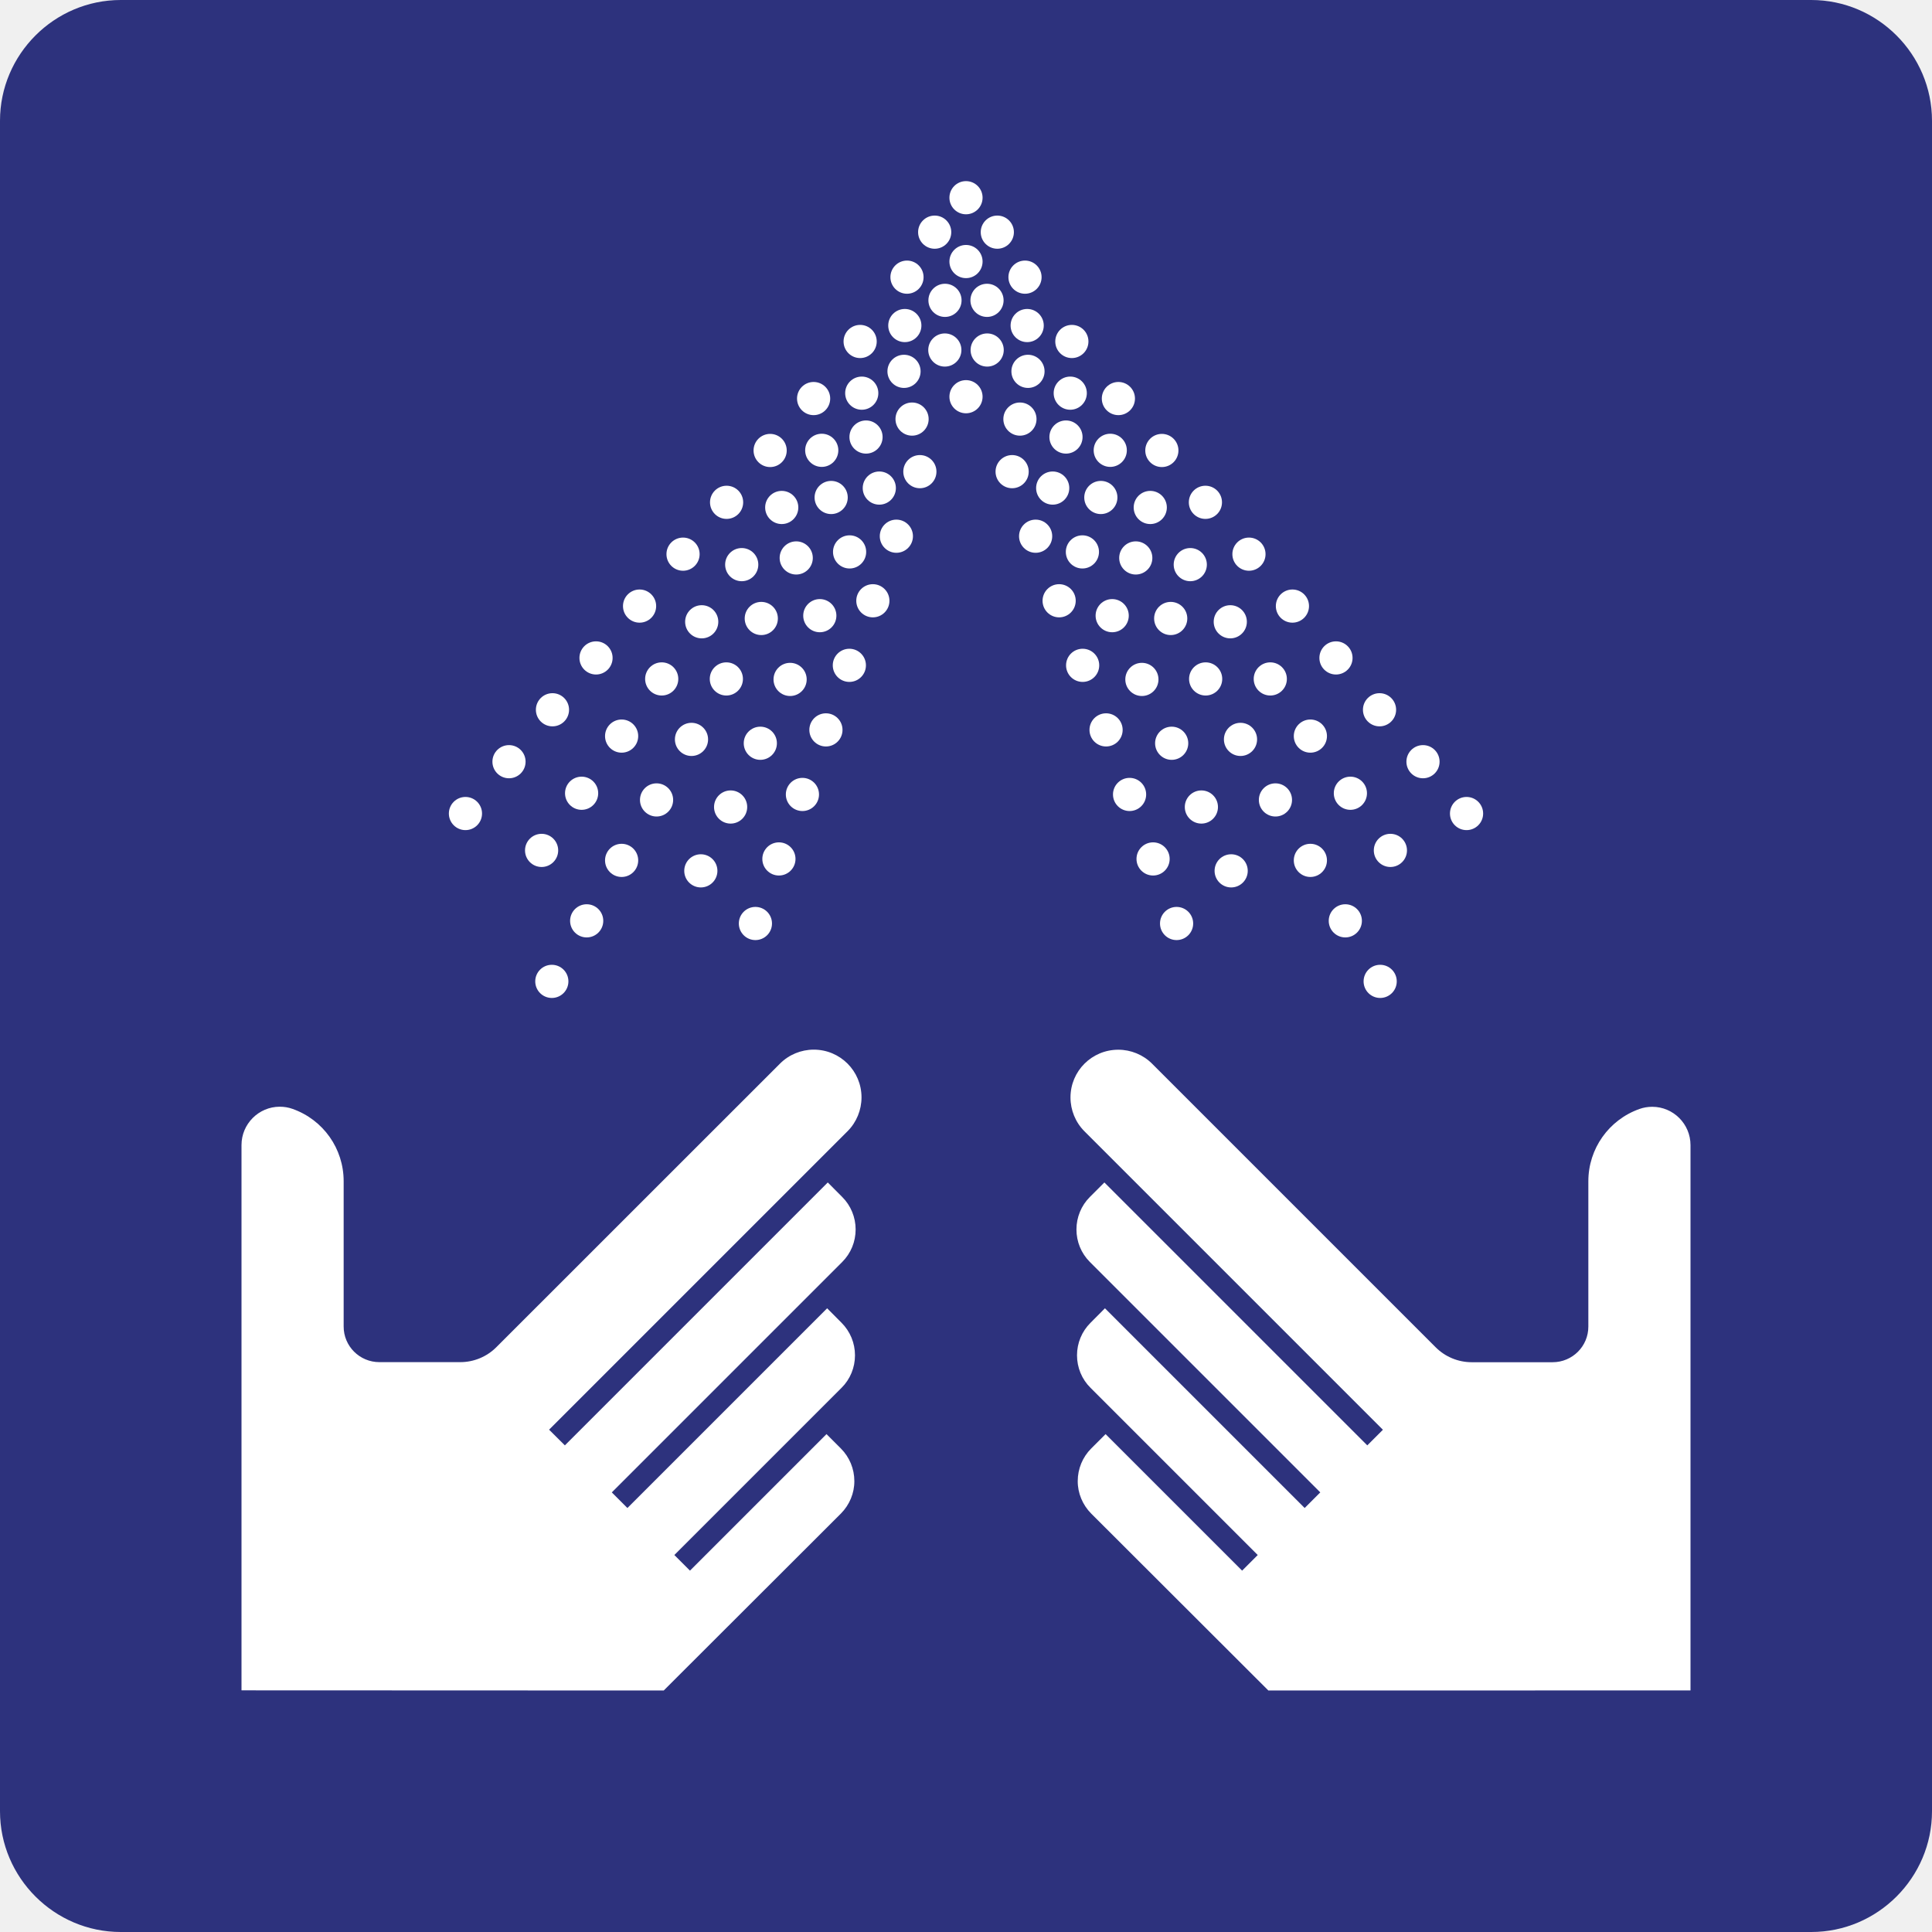
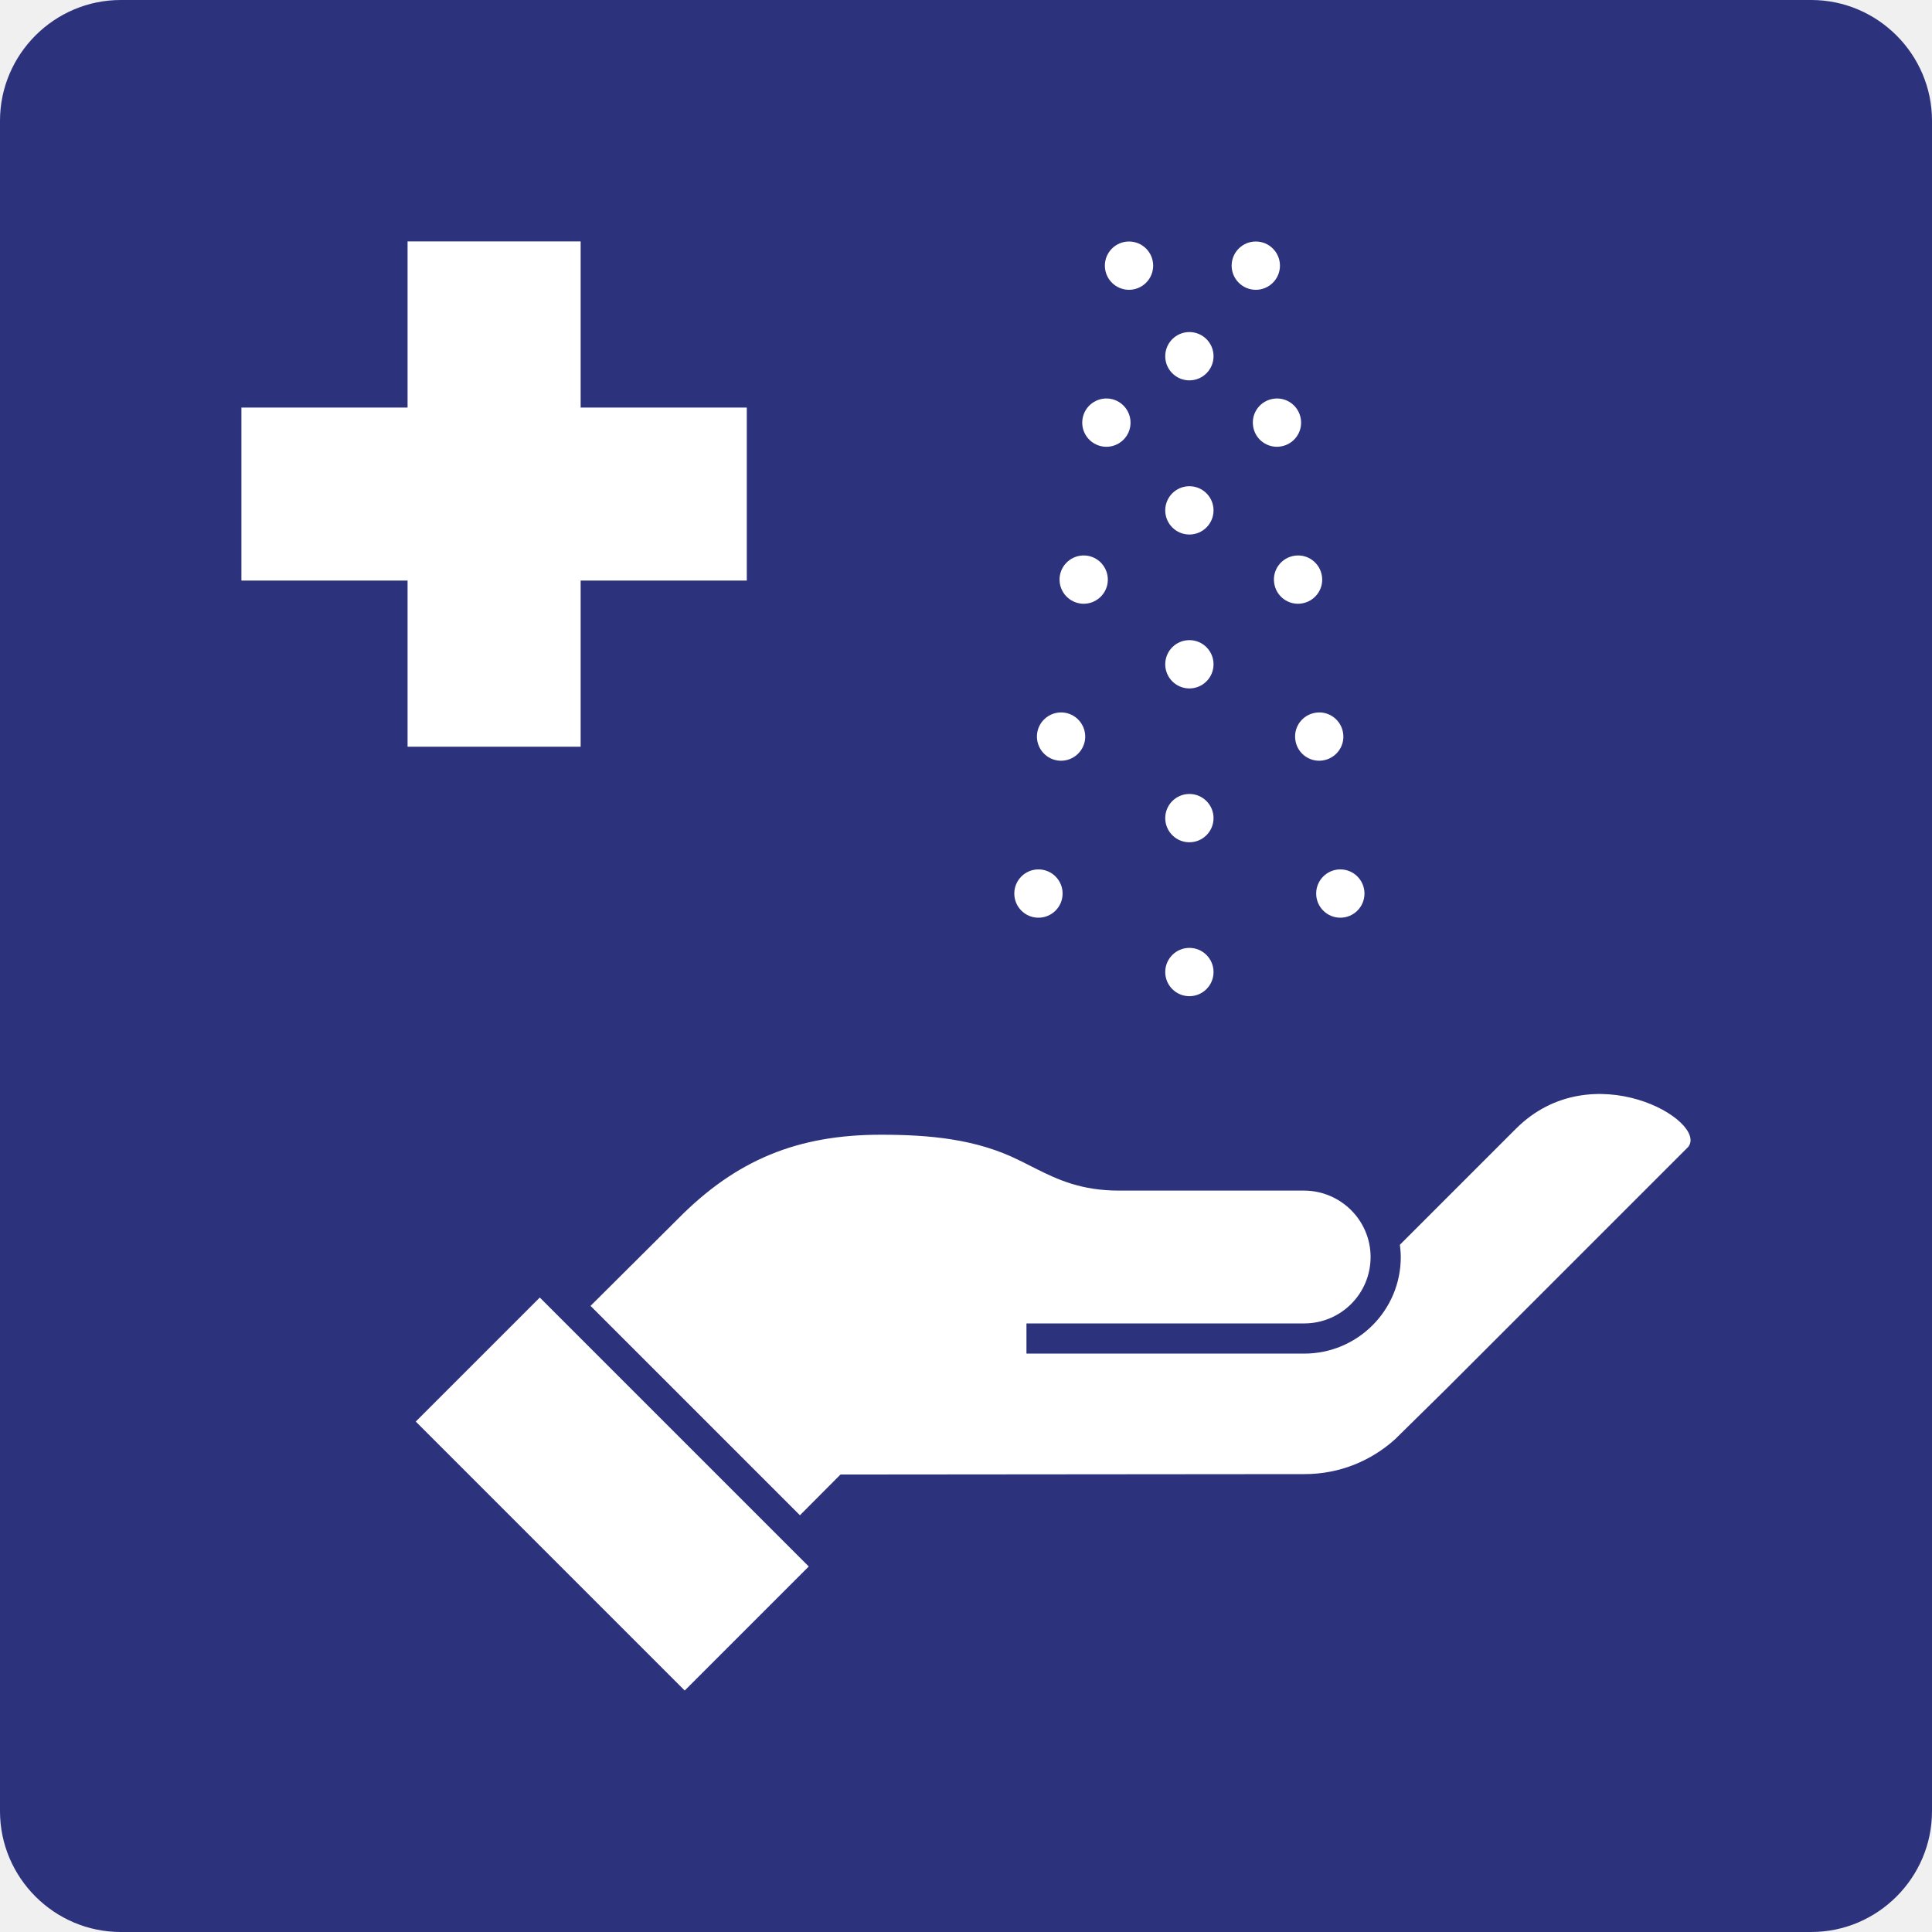
- <svg xmlns="http://www.w3.org/2000/svg" version="1.0" x="0px" y="0px" viewBox="0 0 24 24" enable-background="new 0 0 24 24" xml:space="preserve">
+ <svg xmlns="http://www.w3.org/2000/svg" version="1.0" id="_x3C_Ebene_x3E_" x="0px" y="0px" viewBox="0 0 24 24" enable-background="new 0 0 24 24" xml:space="preserve">
  <g id="SVG_x5F_24x24pt">
    <path id="backgroundBlue" fill="#2D327D" d="M0,22.5v-21C0,0.675,0.675,0,1.5,0h21C23.325,0,24,0.675,24,1.5v21   c0,0.825-0.675,1.5-1.5,1.5h-21C0.675,24,0,23.325,0,22.5z" />
    <g id="content">
-       <circle fill="#FFFFFF" cx="6.728" cy="10.564" r="0.206" />
-       <circle fill="#FFFFFF" cx="7.225" cy="9.854" r="0.206" />
-       <circle fill="#FFFFFF" cx="7.722" cy="9.144" r="0.206" />
-       <circle fill="#FFFFFF" cx="8.22" cy="8.434" r="0.206" />
-       <circle fill="#FFFFFF" cx="8.717" cy="7.724" r="0.206" />
-       <circle fill="#FFFFFF" cx="9.214" cy="7.014" r="0.206" />
-       <circle fill="#FFFFFF" cx="9.711" cy="6.304" r="0.206" />
-       <circle fill="#FFFFFF" cx="10.208" cy="5.594" r="0.206" />
-       <circle fill="#FFFFFF" cx="10.705" cy="4.884" r="0.206" />
-       <circle fill="#FFFFFF" cx="11.24" cy="4.044" r="0.206" />
-       <circle fill="#FFFFFF" cx="11.267" cy="3.443" r="0.206" />
-       <circle fill="#FFFFFF" cx="5.782" cy="10.106" r="0.206" />
-       <circle fill="#FFFFFF" cx="6.323" cy="9.462" r="0.206" />
-       <circle fill="#FFFFFF" cx="6.863" cy="8.817" r="0.206" />
-       <circle fill="#FFFFFF" cx="7.404" cy="8.173" r="0.206" />
-       <circle fill="#FFFFFF" cx="7.945" cy="7.529" r="0.206" />
-       <circle fill="#FFFFFF" cx="8.485" cy="6.884" r="0.206" />
-       <circle fill="#FFFFFF" cx="9.026" cy="6.24" r="0.206" />
-       <circle fill="#FFFFFF" cx="9.567" cy="5.596" r="0.206" />
-       <circle fill="#FFFFFF" cx="10.107" cy="4.951" r="0.206" />
-       <circle fill="#FFFFFF" cx="10.685" cy="4.242" r="0.206" />
-       <circle fill="#FFFFFF" cx="9.384" cy="11.472" r="0.206" />
-       <circle fill="#FFFFFF" cx="9.676" cy="10.67" r="0.206" />
-       <circle fill="#FFFFFF" cx="9.968" cy="9.869" r="0.206" />
-       <circle fill="#FFFFFF" cx="10.26" cy="9.067" r="0.206" />
-       <circle fill="#FFFFFF" cx="10.551" cy="8.265" r="0.206" />
-       <circle fill="#FFFFFF" cx="10.843" cy="7.463" r="0.206" />
-       <circle fill="#FFFFFF" cx="11.135" cy="6.661" r="0.206" />
-       <circle fill="#FFFFFF" cx="11.427" cy="5.859" r="0.206" />
-       <circle fill="#FFFFFF" cx="12" cy="3.249" r="0.206" />
-       <circle fill="#FFFFFF" cx="8.706" cy="10.818" r="0.206" />
-       <circle fill="#FFFFFF" cx="9.076" cy="10.025" r="0.206" />
-       <circle fill="#FFFFFF" cx="9.445" cy="9.233" r="0.206" />
-       <circle fill="#FFFFFF" cx="9.815" cy="8.44" r="0.206" />
-       <circle fill="#FFFFFF" cx="10.184" cy="7.648" r="0.206" />
-       <circle fill="#FFFFFF" cx="10.554" cy="6.856" r="0.206" />
-       <circle fill="#FFFFFF" cx="10.923" cy="6.063" r="0.206" />
-       <circle fill="#FFFFFF" cx="11.737" cy="4.348" r="0.206" />
-       <circle fill="#FFFFFF" cx="11.33" cy="5.206" r="0.206" />
-       <circle fill="#FFFFFF" cx="10.758" cy="5.429" r="0.206" />
-       <circle fill="#FFFFFF" cx="11.23" cy="4.613" r="0.206" />
-       <circle fill="#FFFFFF" cx="6.855" cy="12.191" r="0.206" />
-       <circle fill="#FFFFFF" cx="7.288" cy="11.439" r="0.206" />
-       <circle fill="#FFFFFF" cx="7.722" cy="10.688" r="0.206" />
-       <circle fill="#FFFFFF" cx="8.156" cy="9.937" r="0.206" />
-       <circle fill="#FFFFFF" cx="8.59" cy="9.185" r="0.206" />
-       <circle fill="#FFFFFF" cx="9.023" cy="8.434" r="0.206" />
-       <circle fill="#FFFFFF" cx="9.457" cy="7.683" r="0.206" />
-       <circle fill="#FFFFFF" cx="9.891" cy="6.931" r="0.206" />
-       <circle fill="#FFFFFF" cx="10.325" cy="6.18" r="0.206" />
-       <circle fill="#FFFFFF" cx="11.739" cy="3.731" r="0.206" />
-       <circle fill="#FFFFFF" cx="12.733" cy="3.443" r="0.206" />
-       <circle fill="#FFFFFF" cx="17.272" cy="10.564" r="0.206" />
-       <circle fill="#FFFFFF" cx="16.775" cy="9.854" r="0.206" />
-       <circle fill="#FFFFFF" cx="16.278" cy="9.144" r="0.206" />
-       <circle fill="#FFFFFF" cx="15.78" cy="8.434" r="0.206" />
-       <circle fill="#FFFFFF" cx="15.283" cy="7.724" r="0.206" />
-       <circle fill="#FFFFFF" cx="14.786" cy="7.014" r="0.206" />
-       <circle fill="#FFFFFF" cx="14.289" cy="6.304" r="0.206" />
-       <circle fill="#FFFFFF" cx="13.792" cy="5.594" r="0.206" />
-       <circle fill="#FFFFFF" cx="13.295" cy="4.884" r="0.206" />
-       <circle fill="#FFFFFF" cx="12.76" cy="4.044" r="0.206" />
-       <circle fill="#FFFFFF" cx="18.218" cy="10.106" r="0.206" />
-       <circle fill="#FFFFFF" cx="17.677" cy="9.462" r="0.206" />
-       <circle fill="#FFFFFF" cx="17.137" cy="8.817" r="0.206" />
-       <circle fill="#FFFFFF" cx="16.596" cy="8.173" r="0.206" />
-       <circle fill="#FFFFFF" cx="16.055" cy="7.529" r="0.206" />
-       <circle fill="#FFFFFF" cx="15.515" cy="6.884" r="0.206" />
-       <circle fill="#FFFFFF" cx="14.974" cy="6.24" r="0.206" />
-       <circle fill="#FFFFFF" cx="14.433" cy="5.596" r="0.206" />
-       <circle fill="#FFFFFF" cx="13.893" cy="4.951" r="0.206" />
-       <circle fill="#FFFFFF" cx="13.315" cy="4.242" r="0.206" />
-       <circle fill="#FFFFFF" cx="14.616" cy="11.472" r="0.206" />
-       <circle fill="#FFFFFF" cx="14.324" cy="10.67" r="0.206" />
-       <circle fill="#FFFFFF" cx="14.032" cy="9.869" r="0.206" />
-       <circle fill="#FFFFFF" cx="13.74" cy="9.067" r="0.206" />
-       <circle fill="#FFFFFF" cx="13.449" cy="8.265" r="0.206" />
-       <circle fill="#FFFFFF" cx="13.157" cy="7.463" r="0.206" />
-       <circle fill="#FFFFFF" cx="12.865" cy="6.661" r="0.206" />
-       <circle fill="#FFFFFF" cx="12.573" cy="5.859" r="0.206" />
-       <circle fill="#FFFFFF" cx="12" cy="4.928" r="0.206" />
-       <circle fill="#FFFFFF" cx="15.294" cy="10.818" r="0.206" />
-       <circle fill="#FFFFFF" cx="14.924" cy="10.025" r="0.206" />
-       <circle fill="#FFFFFF" cx="14.555" cy="9.233" r="0.206" />
-       <circle fill="#FFFFFF" cx="14.185" cy="8.44" r="0.206" />
-       <circle fill="#FFFFFF" cx="13.816" cy="7.648" r="0.206" />
-       <circle fill="#FFFFFF" cx="13.446" cy="6.856" r="0.206" />
-       <circle fill="#FFFFFF" cx="13.077" cy="6.063" r="0.206" />
-       <circle fill="#FFFFFF" cx="12.263" cy="4.348" r="0.206" />
-       <circle fill="#FFFFFF" cx="12.67" cy="5.206" r="0.206" />
-       <circle fill="#FFFFFF" cx="13.242" cy="5.429" r="0.206" />
-       <circle fill="#FFFFFF" cx="12.77" cy="4.613" r="0.206" />
-       <circle fill="#FFFFFF" cx="17.145" cy="12.191" r="0.206" />
-       <circle fill="#FFFFFF" cx="16.712" cy="11.439" r="0.206" />
-       <circle fill="#FFFFFF" cx="16.278" cy="10.688" r="0.206" />
-       <circle fill="#FFFFFF" cx="15.844" cy="9.937" r="0.206" />
-       <circle fill="#FFFFFF" cx="15.41" cy="9.185" r="0.206" />
-       <circle fill="#FFFFFF" cx="14.977" cy="8.434" r="0.206" />
-       <circle fill="#FFFFFF" cx="14.543" cy="7.683" r="0.206" />
-       <circle fill="#FFFFFF" cx="14.109" cy="6.931" r="0.206" />
-       <circle fill="#FFFFFF" cx="13.675" cy="6.18" r="0.206" />
-       <circle fill="#FFFFFF" cx="12.261" cy="3.731" r="0.206" />
-       <circle fill="#FFFFFF" cx="12" cy="2.456" r="0.206" />
-       <circle fill="#FFFFFF" cx="11.611" cy="2.884" r="0.206" />
-       <circle fill="#FFFFFF" cx="12.389" cy="2.884" r="0.206" />
-       <path fill="#FFFFFF" d="M8.247,20.998l2.199-2.196c0.107-0.108,0.168-0.254,0.167-0.404c0-0.151-0.06-0.297-0.167-0.404    l-0.179-0.179l-1.696,1.696l-0.194-0.194l2.077-2.077c0.107-0.106,0.167-0.252,0.167-0.404c0-0.152-0.06-0.297-0.167-0.404    l-0.179-0.18l-2.481,2.481l-0.194-0.194l2.862-2.862c0.108-0.108,0.167-0.252,0.167-0.405c0-0.15-0.06-0.297-0.167-0.403    l-0.179-0.18l-3.266,3.266L6.821,17.76l3.708-3.708c0.111-0.111,0.173-0.263,0.173-0.42c0-0.328-0.265-0.593-0.593-0.593    c-0.157,0-0.308,0.062-0.419,0.173l-3.523,3.522c-0.118,0.119-0.28,0.187-0.449,0.187H4.713c-0.246,0-0.445-0.199-0.444-0.444    v-1.804c0-0.404-0.253-0.763-0.635-0.898c-0.05-0.018-0.103-0.027-0.159-0.027C3.214,13.748,3,13.962,3,14.224v6.774L8.247,21    V20.998z" />
-       <path fill="#FFFFFF" d="M15.754,20.998l-2.199-2.196c-0.107-0.108-0.168-0.254-0.167-0.404c0-0.151,0.06-0.297,0.167-0.404    l0.179-0.179l1.696,1.696l0.194-0.194l-2.077-2.077c-0.108-0.106-0.168-0.252-0.168-0.404c0-0.152,0.06-0.297,0.168-0.404    l0.179-0.18l2.481,2.481l0.194-0.194l-2.862-2.862c-0.108-0.108-0.167-0.252-0.167-0.405c0-0.15,0.06-0.297,0.167-0.403l0.18-0.18    l3.266,3.266l0.194-0.194l-3.708-3.708c-0.111-0.111-0.173-0.263-0.173-0.42c0-0.328,0.265-0.593,0.594-0.593    c0.156,0,0.308,0.062,0.419,0.173l3.522,3.522c0.118,0.119,0.28,0.187,0.449,0.187h1.005c0.246,0,0.445-0.199,0.444-0.444v-1.804    c0-0.404,0.254-0.763,0.635-0.898c0.05-0.018,0.103-0.027,0.159-0.027c0.261,0,0.475,0.213,0.475,0.476v6.774L15.754,21V20.998z" />
+       <polygon fill="#FFFFFF" points="7.213,9.276 7.213,7.212 9.277,7.212 9.277,5.063 7.213,5.063 7.213,2.999 5.063,2.999     5.063,5.063 2.999,5.063 2.999,7.212 5.063,7.212 5.063,9.276   " />
+       <rect x="6.516" y="16.197" transform="matrix(0.7071 -0.7071 0.7071 0.7071 -10.8956 10.8137)" fill="#FFFFFF" width="2.179" height="4.725" />
+       <path fill="#FFFFFF" d="M18.832,14.021l-1.442,1.442c0,0,0,0.001,0,0.001c0.002,0.018,0.004,0.037,0.006,0.056    c0.003,0.031,0.005,0.063,0.005,0.095c0,0.663-0.537,1.2-1.2,1.2h-3.45V16.44h3.45c0.456,0,0.825-0.369,0.825-0.825    c0-0.455-0.371-0.823-0.825-0.825h-2.302c-0.464,0-0.759-0.135-1.036-0.275c-0.016-0.008-0.032-0.016-0.048-0.024l-0.059-0.03    c-0.03-0.016-0.061-0.03-0.091-0.045c-0.534-0.269-1.126-0.32-1.723-0.32c-1.033,0-1.797,0.312-2.519,1.044l-1.087,1.082    l2.601,2.601l0.504-0.506l5.764-0.005c0.435,0,0.827-0.164,1.126-0.434l0.641-0.631l2.904-2.904l0.097-0.097    C21.219,13.922,19.771,13.082,18.832,14.021z" />
+       <path fill="#FFFFFF" d="M13.42,7.497C13.434,7.499,13.448,7.5,13.462,7.5c0.147,0,0.275-0.108,0.297-0.257    c0.023-0.164-0.09-0.316-0.254-0.34c-0.164-0.023-0.316,0.09-0.34,0.254C13.142,7.321,13.255,7.473,13.42,7.497z" />
+       <path fill="#FFFFFF" d="M13.701,5.547c0.014,0.002,0.029,0.003,0.044,0.003c0.146,0,0.275-0.108,0.296-0.257    c0.023-0.164-0.09-0.316-0.254-0.34c-0.164-0.023-0.316,0.09-0.34,0.254C13.423,5.371,13.537,5.523,13.701,5.547z" />
+       <path fill="#FFFFFF" d="M13.138,9.447c0.014,0.002,0.029,0.003,0.043,0.003c0.147,0,0.275-0.108,0.297-0.257    c0.023-0.164-0.09-0.316-0.254-0.34c-0.164-0.023-0.316,0.09-0.34,0.254C12.861,9.271,12.974,9.423,13.138,9.447z" />
+       <path fill="#FFFFFF" d="M16.085,6.903c-0.164,0.022-0.28,0.172-0.257,0.337c0.02,0.151,0.148,0.26,0.296,0.26    c0.014,0,0.027-0.001,0.041-0.003c0.164-0.022,0.28-0.173,0.257-0.337C16.4,6.996,16.249,6.88,16.085,6.903z" />
+       <path fill="#FFFFFF" d="M15.823,4.953c-0.164,0.022-0.28,0.172-0.257,0.337c0.02,0.151,0.148,0.26,0.297,0.26    c0.013,0,0.026-0.001,0.04-0.003c0.164-0.022,0.28-0.173,0.257-0.337C16.138,5.046,15.987,4.93,15.823,4.953z" />
+       <path fill="#FFFFFF" d="M16.348,8.853c-0.164,0.022-0.28,0.172-0.257,0.337c0.02,0.151,0.148,0.26,0.296,0.26    c0.014,0,0.027-0.001,0.041-0.003c0.164-0.022,0.28-0.173,0.257-0.337C16.663,8.946,16.512,8.83,16.348,8.853z" />
+       <circle fill="#FFFFFF" cx="14.775" cy="10.163" r="0.3" />
+       <circle fill="#FFFFFF" cx="14.775" cy="6.34" r="0.3" />
+       <circle fill="#FFFFFF" cx="14.775" cy="8.252" r="0.3" />
+       <circle fill="#FFFFFF" cx="15.6" cy="3.3" r="0.3" />
+       <circle fill="#FFFFFF" cx="14.025" cy="3.3" r="0.3" />
+       <circle fill="#FFFFFF" cx="14.775" cy="4.425" r="0.3" />
+       <circle fill="#FFFFFF" cx="12.9" cy="11.1" r="0.3" />
+       <circle fill="#FFFFFF" cx="14.775" cy="12.075" r="0.3" />
+       <circle fill="#FFFFFF" cx="16.65" cy="11.1" r="0.3" />
    </g>
  </g>
</svg>
